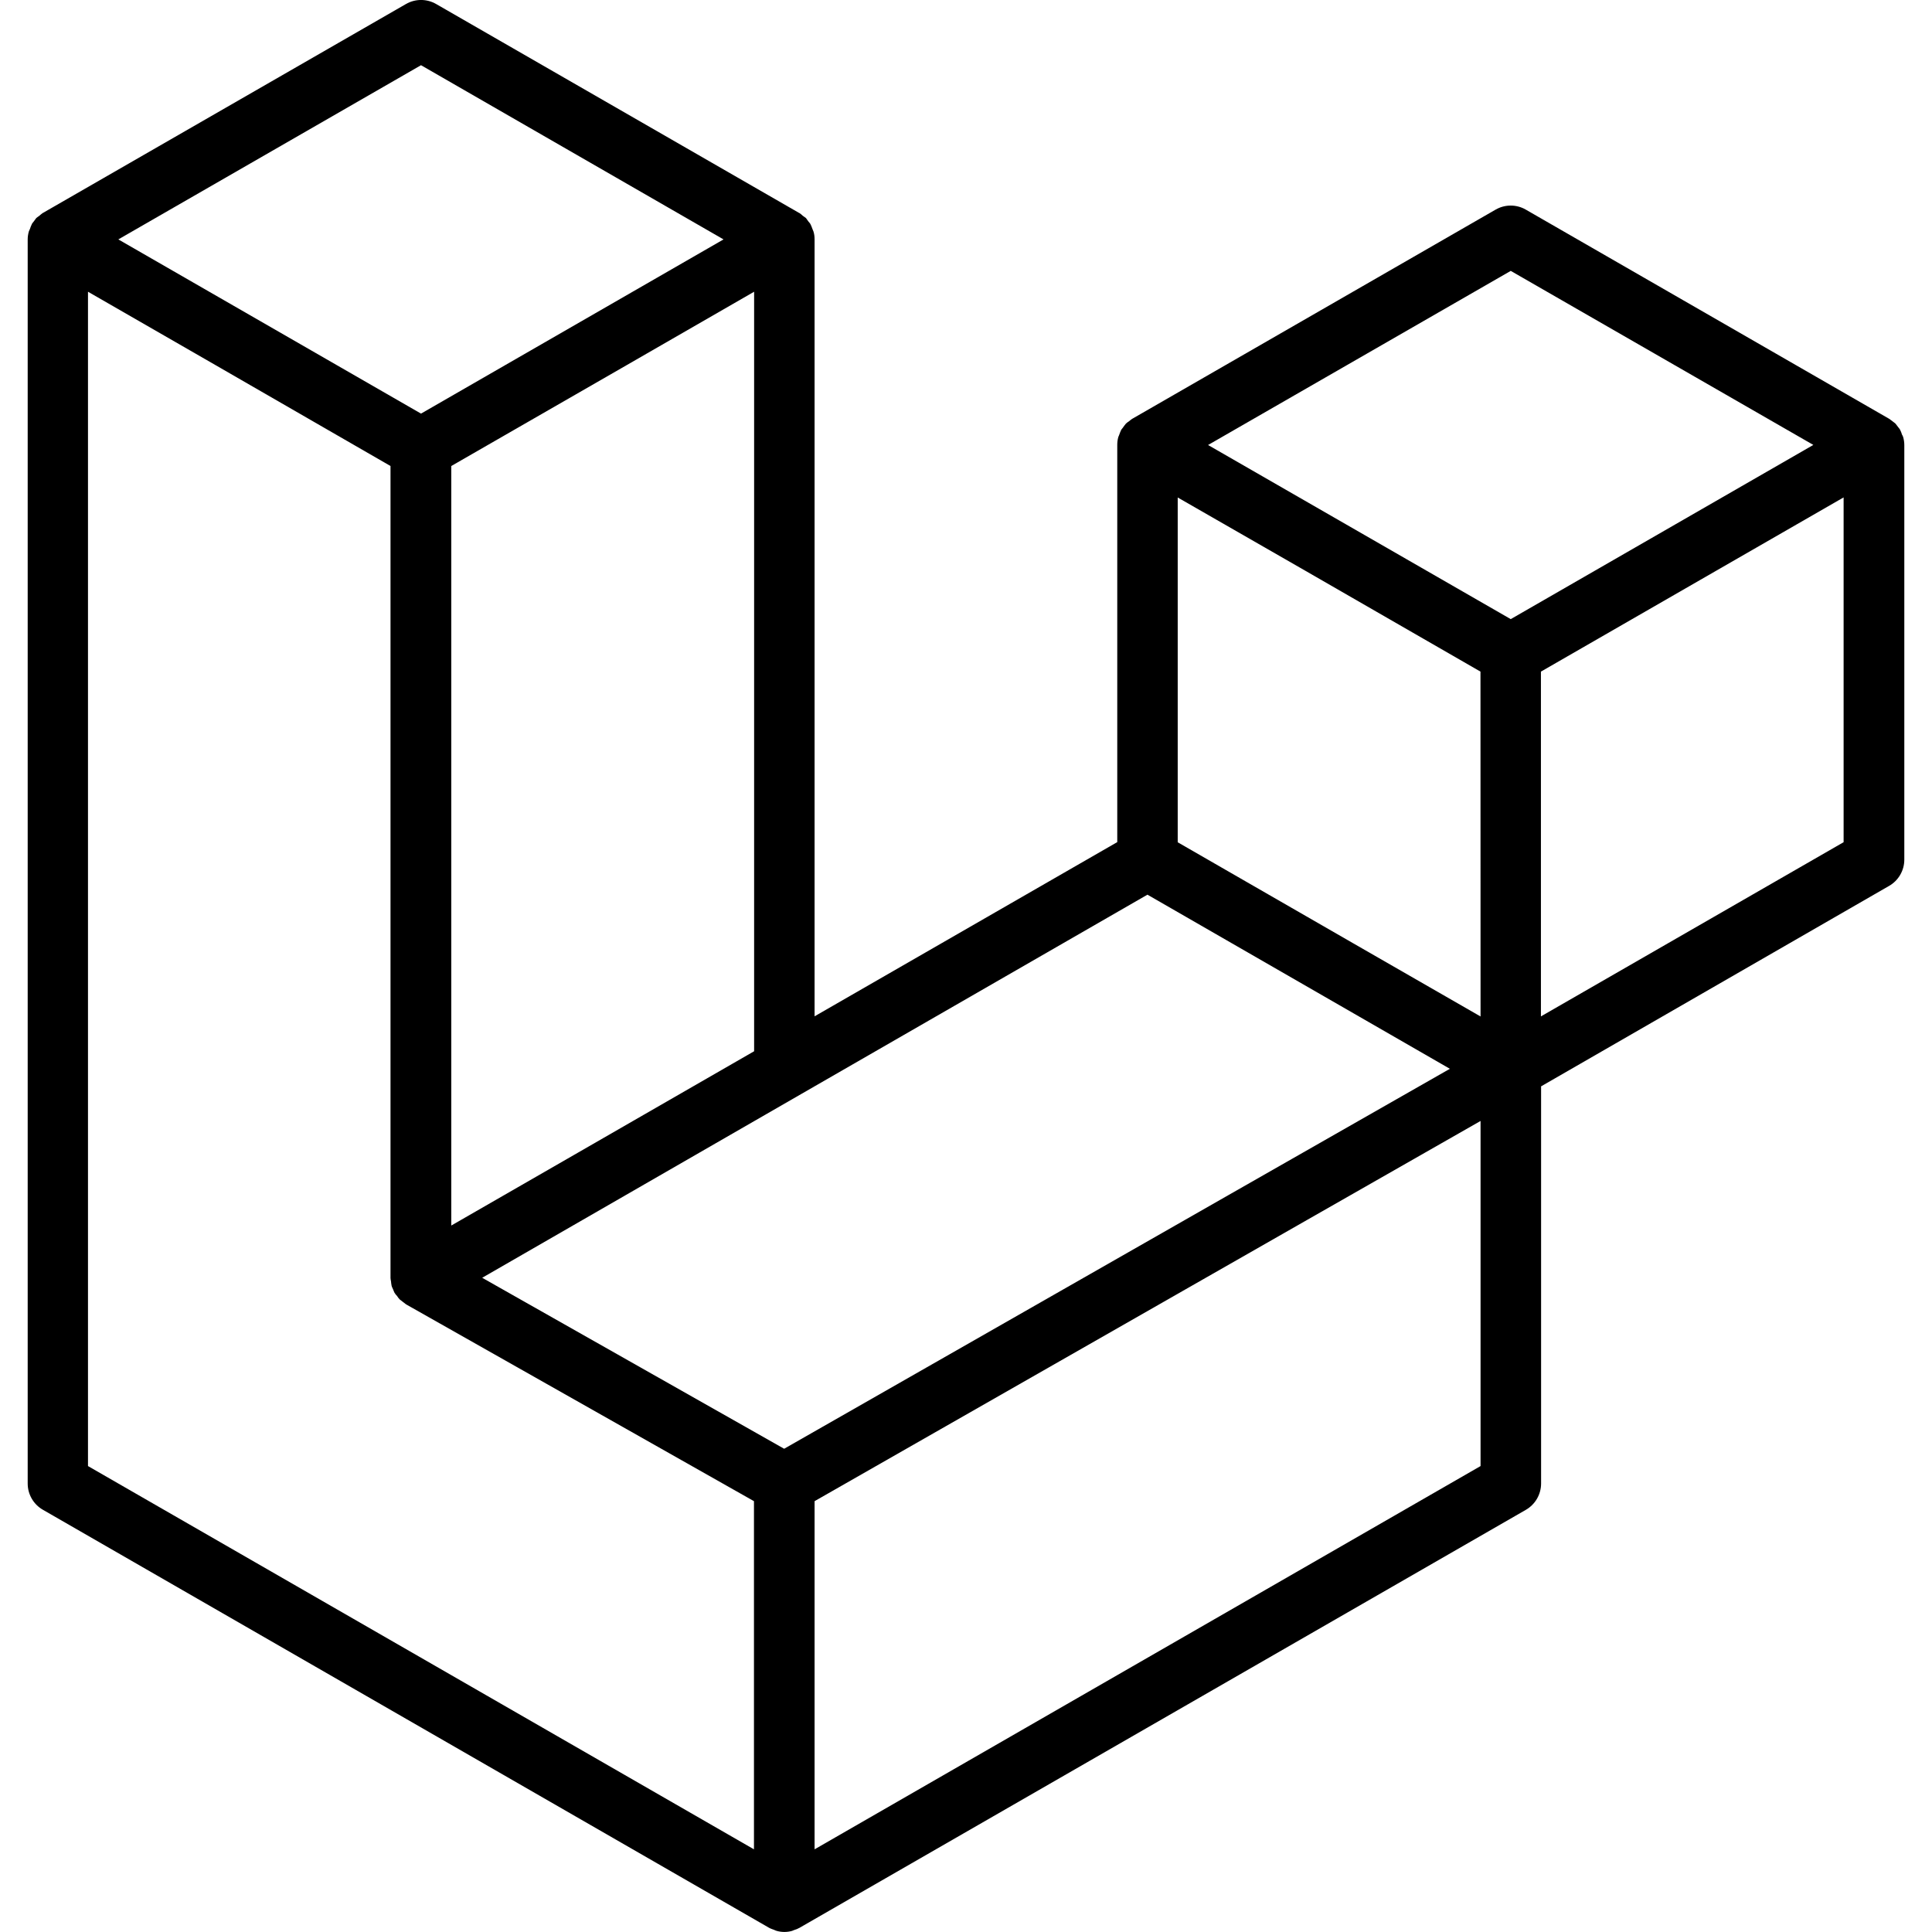
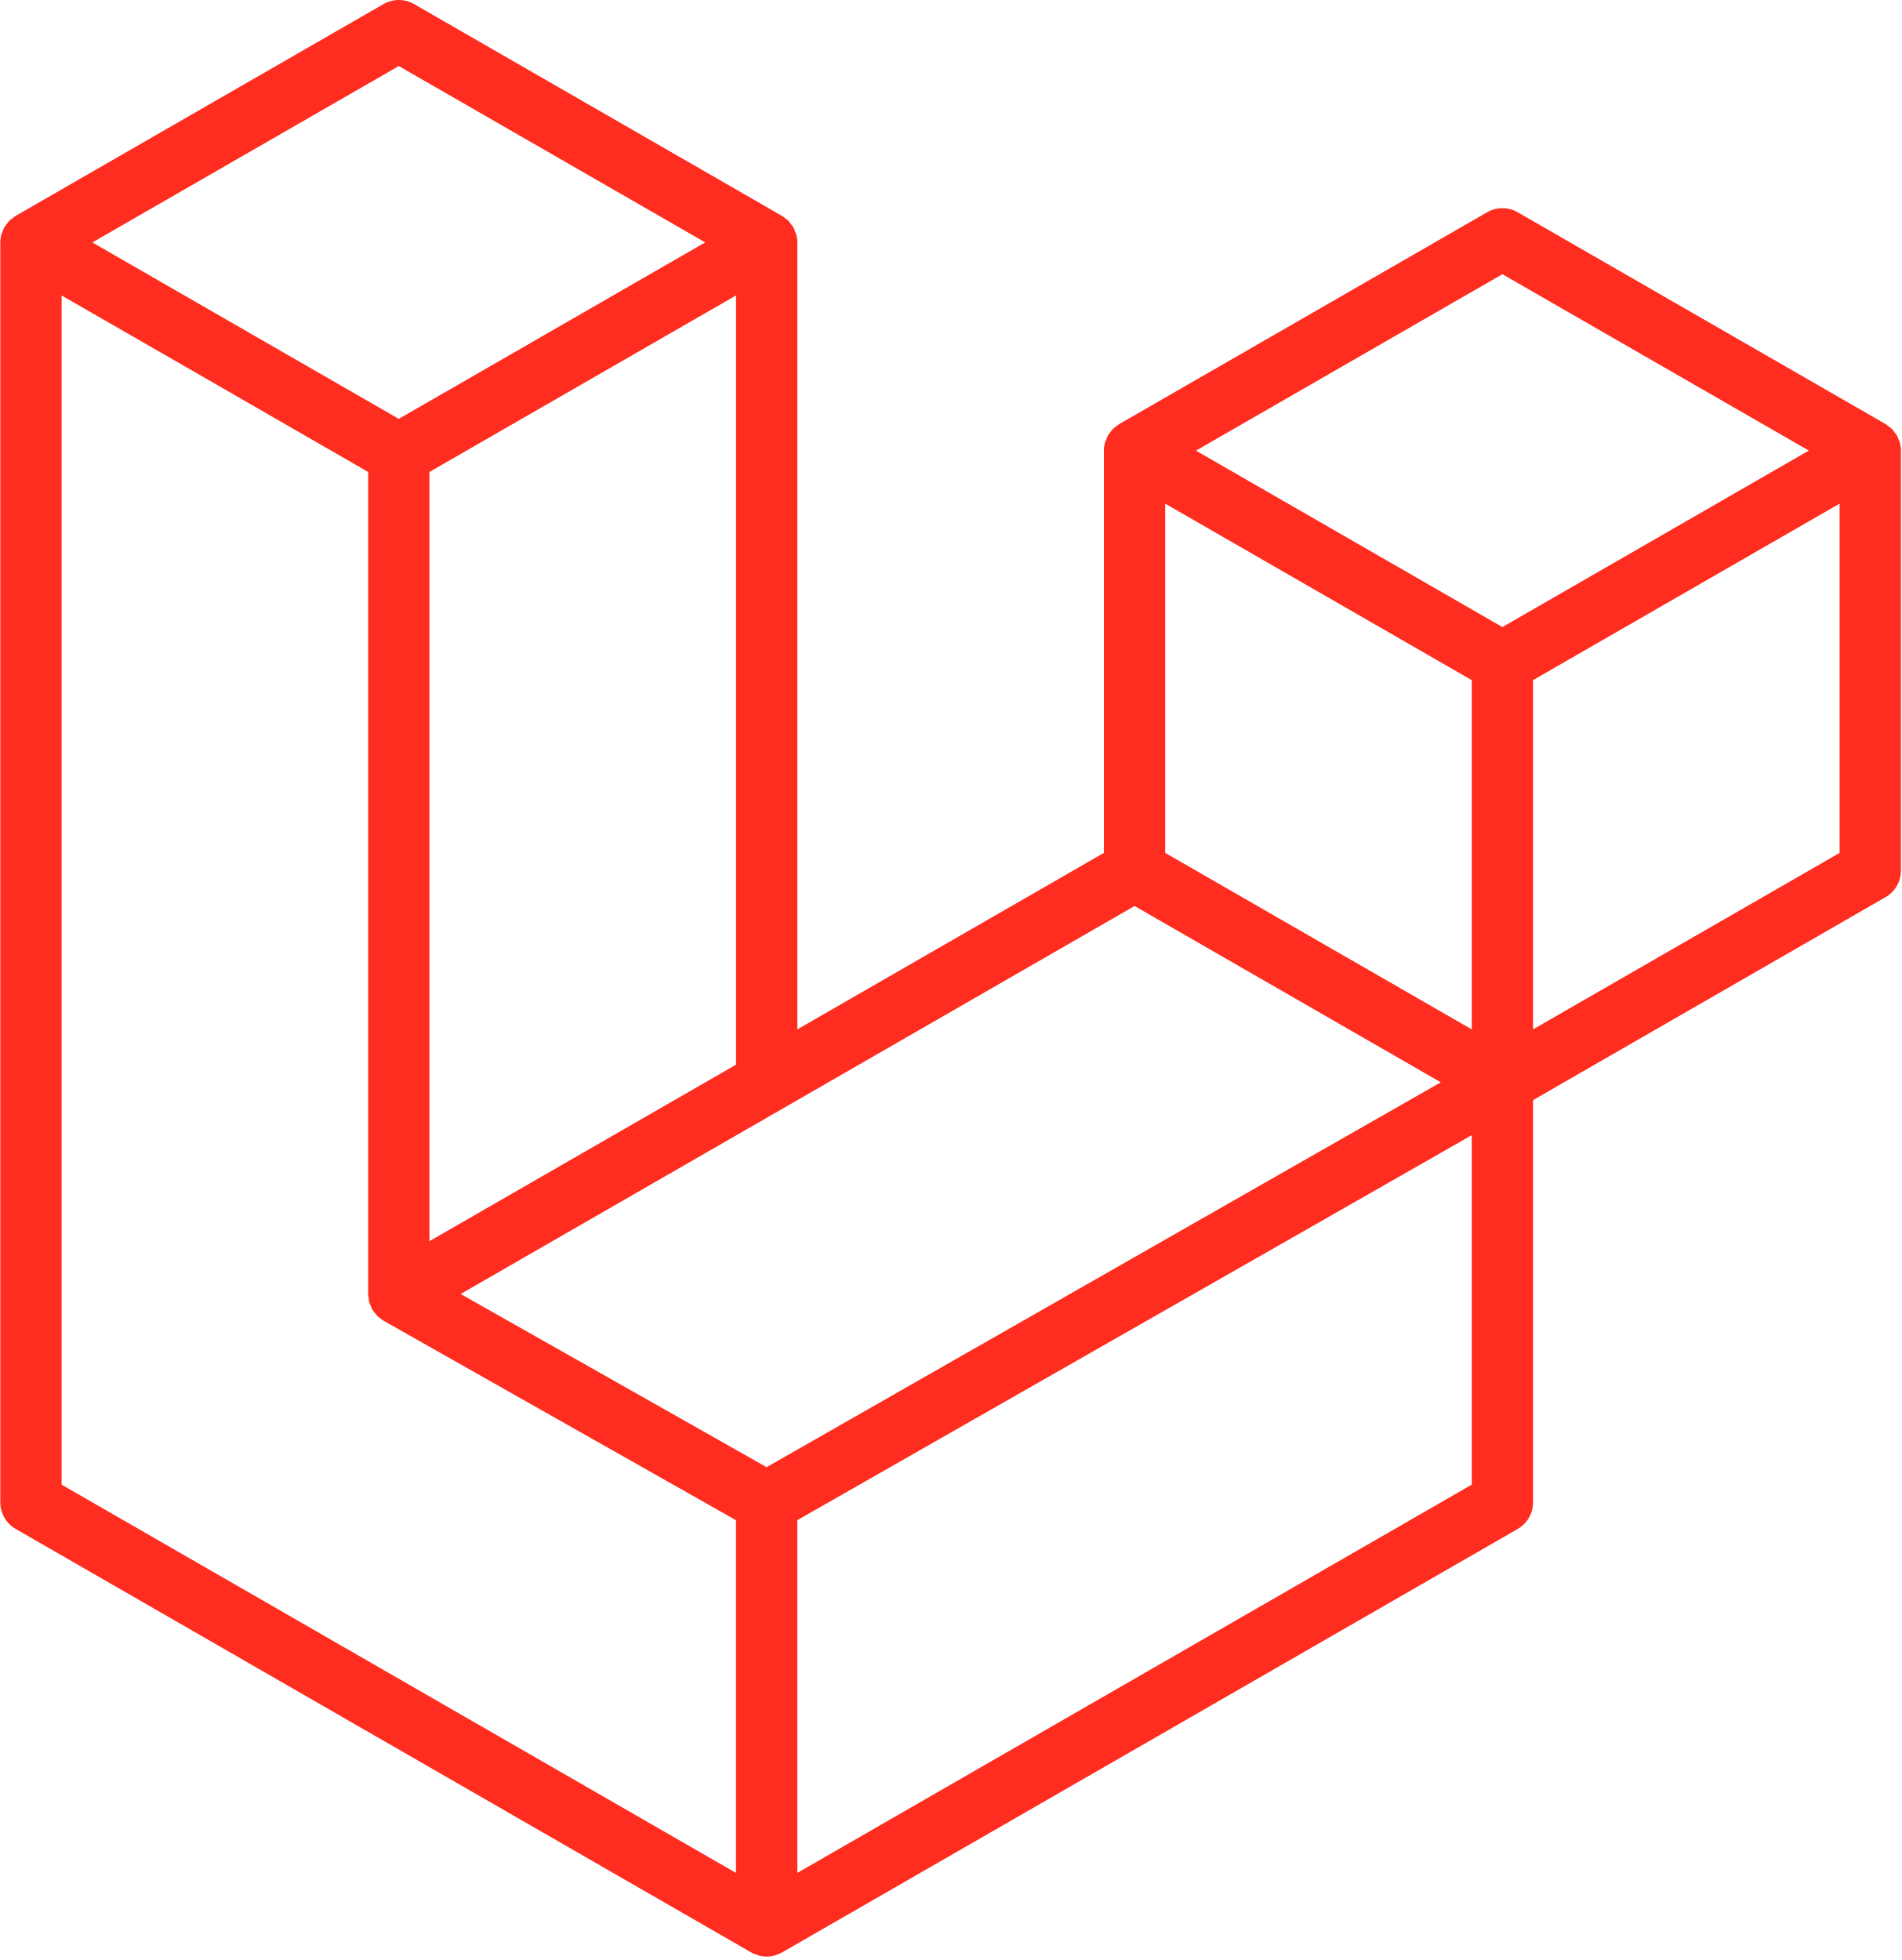
- <svg xmlns="http://www.w3.org/2000/svg" width="32" height="32" viewBox="0 0 24 24">
-   <path fill="currentColor" d="M23.642 5.43a.364.364 0 0 1 .014.1v5.149c0 .135-.073.26-.189.326l-4.323 2.49v4.934a.378.378 0 0 1-.188.326L9.93 23.949a.316.316 0 0 1-.066.027c-.008.002-.016.008-.024.01a.348.348 0 0 1-.192 0c-.011-.002-.02-.008-.03-.012c-.02-.008-.042-.014-.062-.025L.533 18.755a.376.376 0 0 1-.189-.326V2.974c0-.033.005-.066.014-.098c.003-.012.01-.02.014-.032a.369.369 0 0 1 .023-.058c.004-.013.015-.022.023-.033l.033-.045c.012-.01.025-.018.037-.027c.014-.012.027-.024.041-.034H.53L5.043.05a.375.375 0 0 1 .375 0L9.93 2.647h.002c.015.01.027.021.04.033l.038.027c.013.014.02.03.033.045c.008.011.02.021.025.033c.01.02.017.038.024.058c.003.011.01.021.013.032c.01.031.014.064.014.098v9.652l3.76-2.164V5.527c0-.033.004-.066.013-.098c.003-.01.01-.02.013-.032a.487.487 0 0 1 .024-.059c.007-.012.018-.02.025-.033c.012-.015.021-.03.033-.043c.012-.012.025-.02.037-.028c.014-.01.026-.023.041-.032h.001l4.513-2.598a.375.375 0 0 1 .375 0l4.513 2.598c.016.01.027.021.042.031c.012.01.025.018.036.028c.013.014.022.03.034.044c.008.012.019.021.024.033a.3.3 0 0 1 .024.06c.006.01.012.021.015.032zm-.74 5.032V6.179l-1.578.908l-2.182 1.256v4.283zm-4.51 7.75v-4.287l-2.147 1.225l-6.126 3.498v4.325zM1.093 3.624v14.588l8.273 4.761v-4.325l-4.322-2.445l-.002-.003H5.04c-.014-.01-.025-.021-.04-.031c-.011-.01-.024-.018-.035-.027l-.001-.002c-.013-.012-.021-.025-.031-.04c-.01-.011-.021-.022-.028-.036h-.002c-.008-.014-.013-.031-.02-.047c-.006-.016-.014-.027-.018-.043a.49.49 0 0 1-.008-.057c-.002-.014-.006-.027-.006-.041V5.789l-2.18-1.257zM5.23.81L1.47 2.974l3.76 2.164l3.758-2.164zm1.956 13.505l2.182-1.256V3.624l-1.58.91l-2.182 1.255v9.435zm11.581-10.95l-3.76 2.163l3.76 2.163l3.759-2.164zm-.376 4.978L16.21 7.087l-1.58-.907v4.283l2.182 1.256l1.58.908zm-8.65 9.654l5.514-3.148l2.756-1.572l-3.757-2.163l-4.323 2.489l-3.941 2.27z" />
+ <svg xmlns="http://www.w3.org/2000/svg" width="31.04" height="32" viewBox="0 0 256 264">
+   <path fill="#FF2D20" d="M255.856 59.62c.095.351.144.713.144 1.077v56.568c0 1.478-.79 2.843-2.073 3.578L206.45 148.18v54.18a4.135 4.135 0 0 1-2.062 3.579l-99.108 57.053c-.227.128-.474.21-.722.299c-.093.03-.18.087-.278.113a4.15 4.15 0 0 1-2.114 0c-.114-.03-.217-.093-.325-.134c-.227-.083-.464-.155-.68-.278L2.073 205.938A4.128 4.128 0 0 1 0 202.36V32.656c0-.372.052-.733.144-1.083c.031-.119.103-.227.145-.346c.077-.216.15-.438.263-.639c.077-.134.19-.242.283-.366c.119-.165.227-.335.366-.48c.119-.118.274-.206.408-.309c.15-.124.283-.258.453-.356h.005L51.613.551a4.135 4.135 0 0 1 4.125 0l49.546 28.526h.01c.165.104.305.232.454.351c.134.103.284.196.402.31c.145.149.248.32.371.484c.088.124.207.232.279.366c.118.206.185.423.268.64c.041.118.113.226.144.35c.095.351.144.714.145 1.078V138.65l41.286-23.773V60.692c0-.36.052-.727.145-1.072c.036-.124.103-.232.144-.35c.083-.217.155-.44.268-.64c.077-.134.19-.242.279-.366c.123-.165.226-.335.37-.48c.12-.118.269-.206.403-.309c.155-.124.289-.258.454-.356h.005l49.551-28.526a4.13 4.13 0 0 1 4.125 0l49.546 28.526c.175.103.309.232.464.35c.128.104.278.197.397.31c.144.15.247.32.37.485c.094.124.207.232.28.366c.118.2.185.423.267.64c.047.118.114.226.145.35Zm-8.115 55.258v-47.04l-17.339 9.981l-23.953 13.792v47.04l41.297-23.773h-.005Zm-49.546 85.095V152.9l-23.562 13.457l-67.281 38.4v47.514l90.843-52.3ZM8.259 39.796v160.177l90.833 52.294v-47.505L51.64 177.906l-.015-.01l-.02-.01c-.16-.093-.295-.227-.444-.34c-.13-.104-.279-.186-.392-.3l-.01-.015c-.134-.129-.227-.289-.34-.433c-.104-.14-.227-.258-.31-.402l-.005-.016c-.093-.154-.15-.34-.217-.515c-.067-.155-.154-.3-.196-.464v-.005c-.051-.196-.061-.403-.082-.604c-.02-.154-.062-.309-.062-.464V63.57L25.598 49.772l-17.339-9.97v-.006ZM53.681 8.893L12.399 32.656l41.272 23.762L94.947 32.65L53.671 8.893h.01Zm21.468 148.298l23.948-13.786V39.796L81.76 49.778L57.805 63.569v103.608l17.344-9.986ZM202.324 36.935l-41.276 23.762l41.276 23.763l41.271-23.768l-41.27-23.757Zm-4.13 54.676l-23.953-13.792l-17.338-9.981v47.04l23.948 13.787l17.344 9.986v-47.04Zm-94.977 106.006l60.543-34.564l30.264-17.272l-41.246-23.747l-47.489 27.34l-43.282 24.918l41.21 23.325Z" />
</svg>
